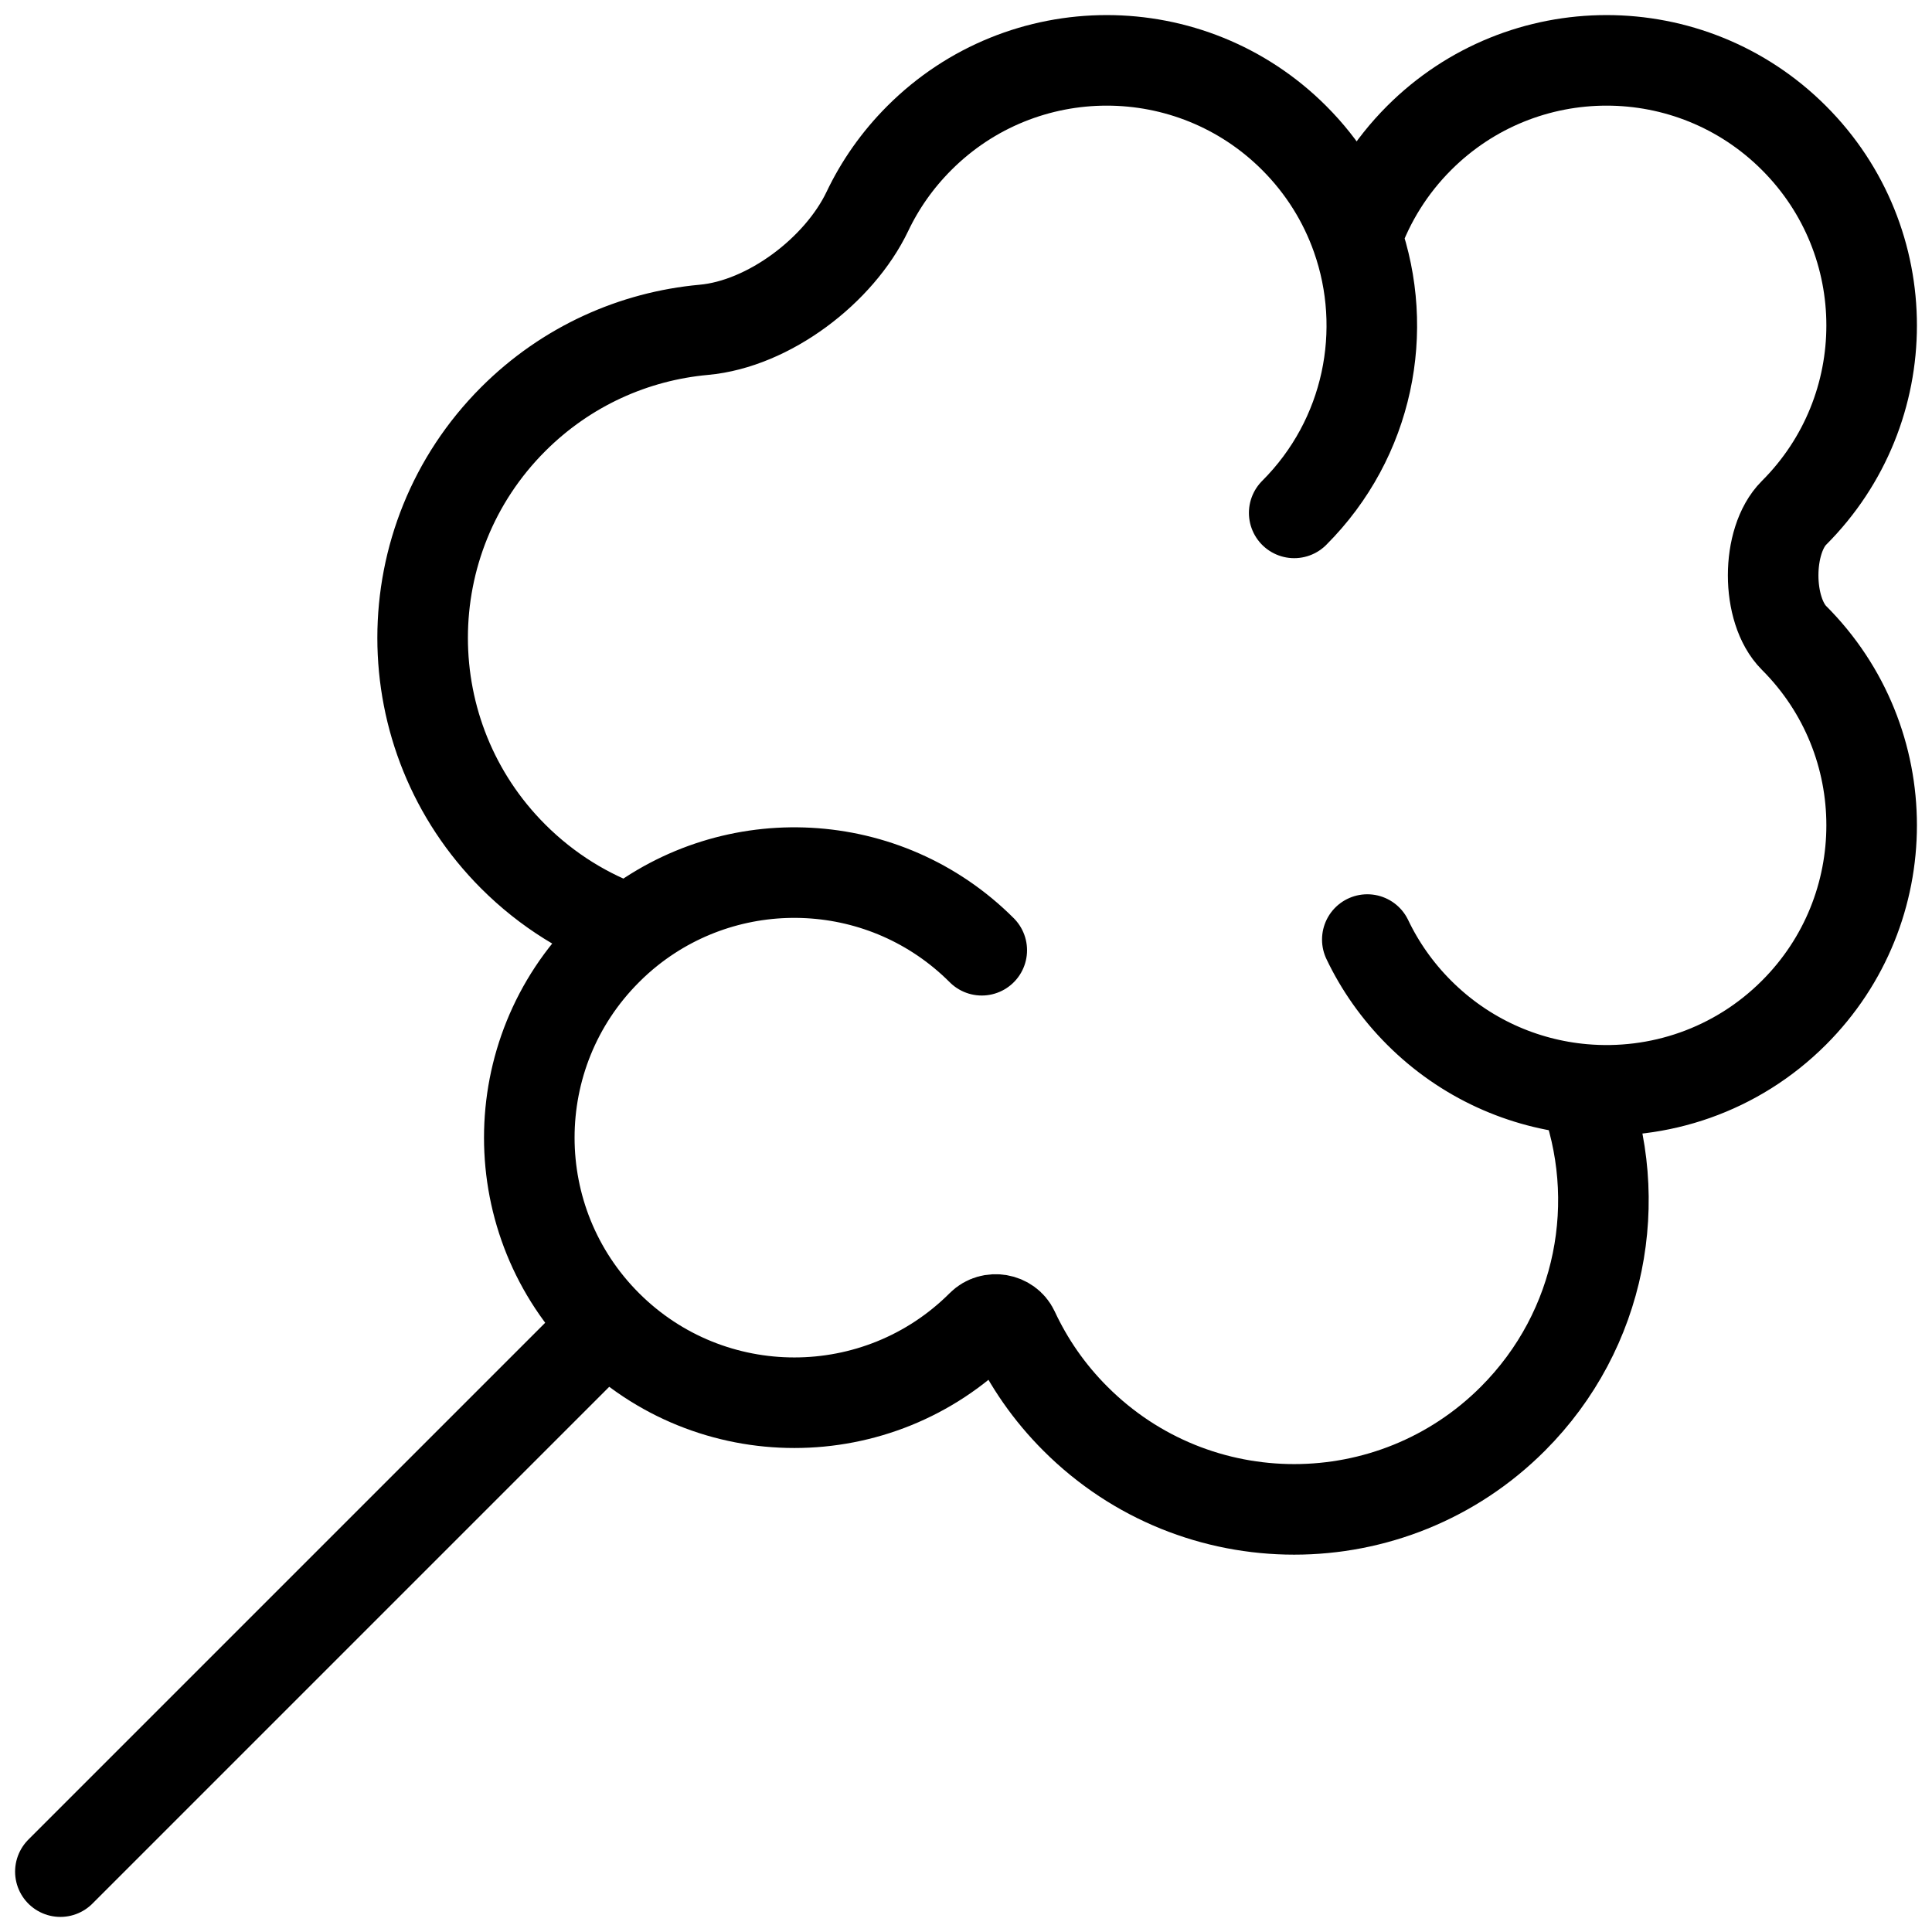
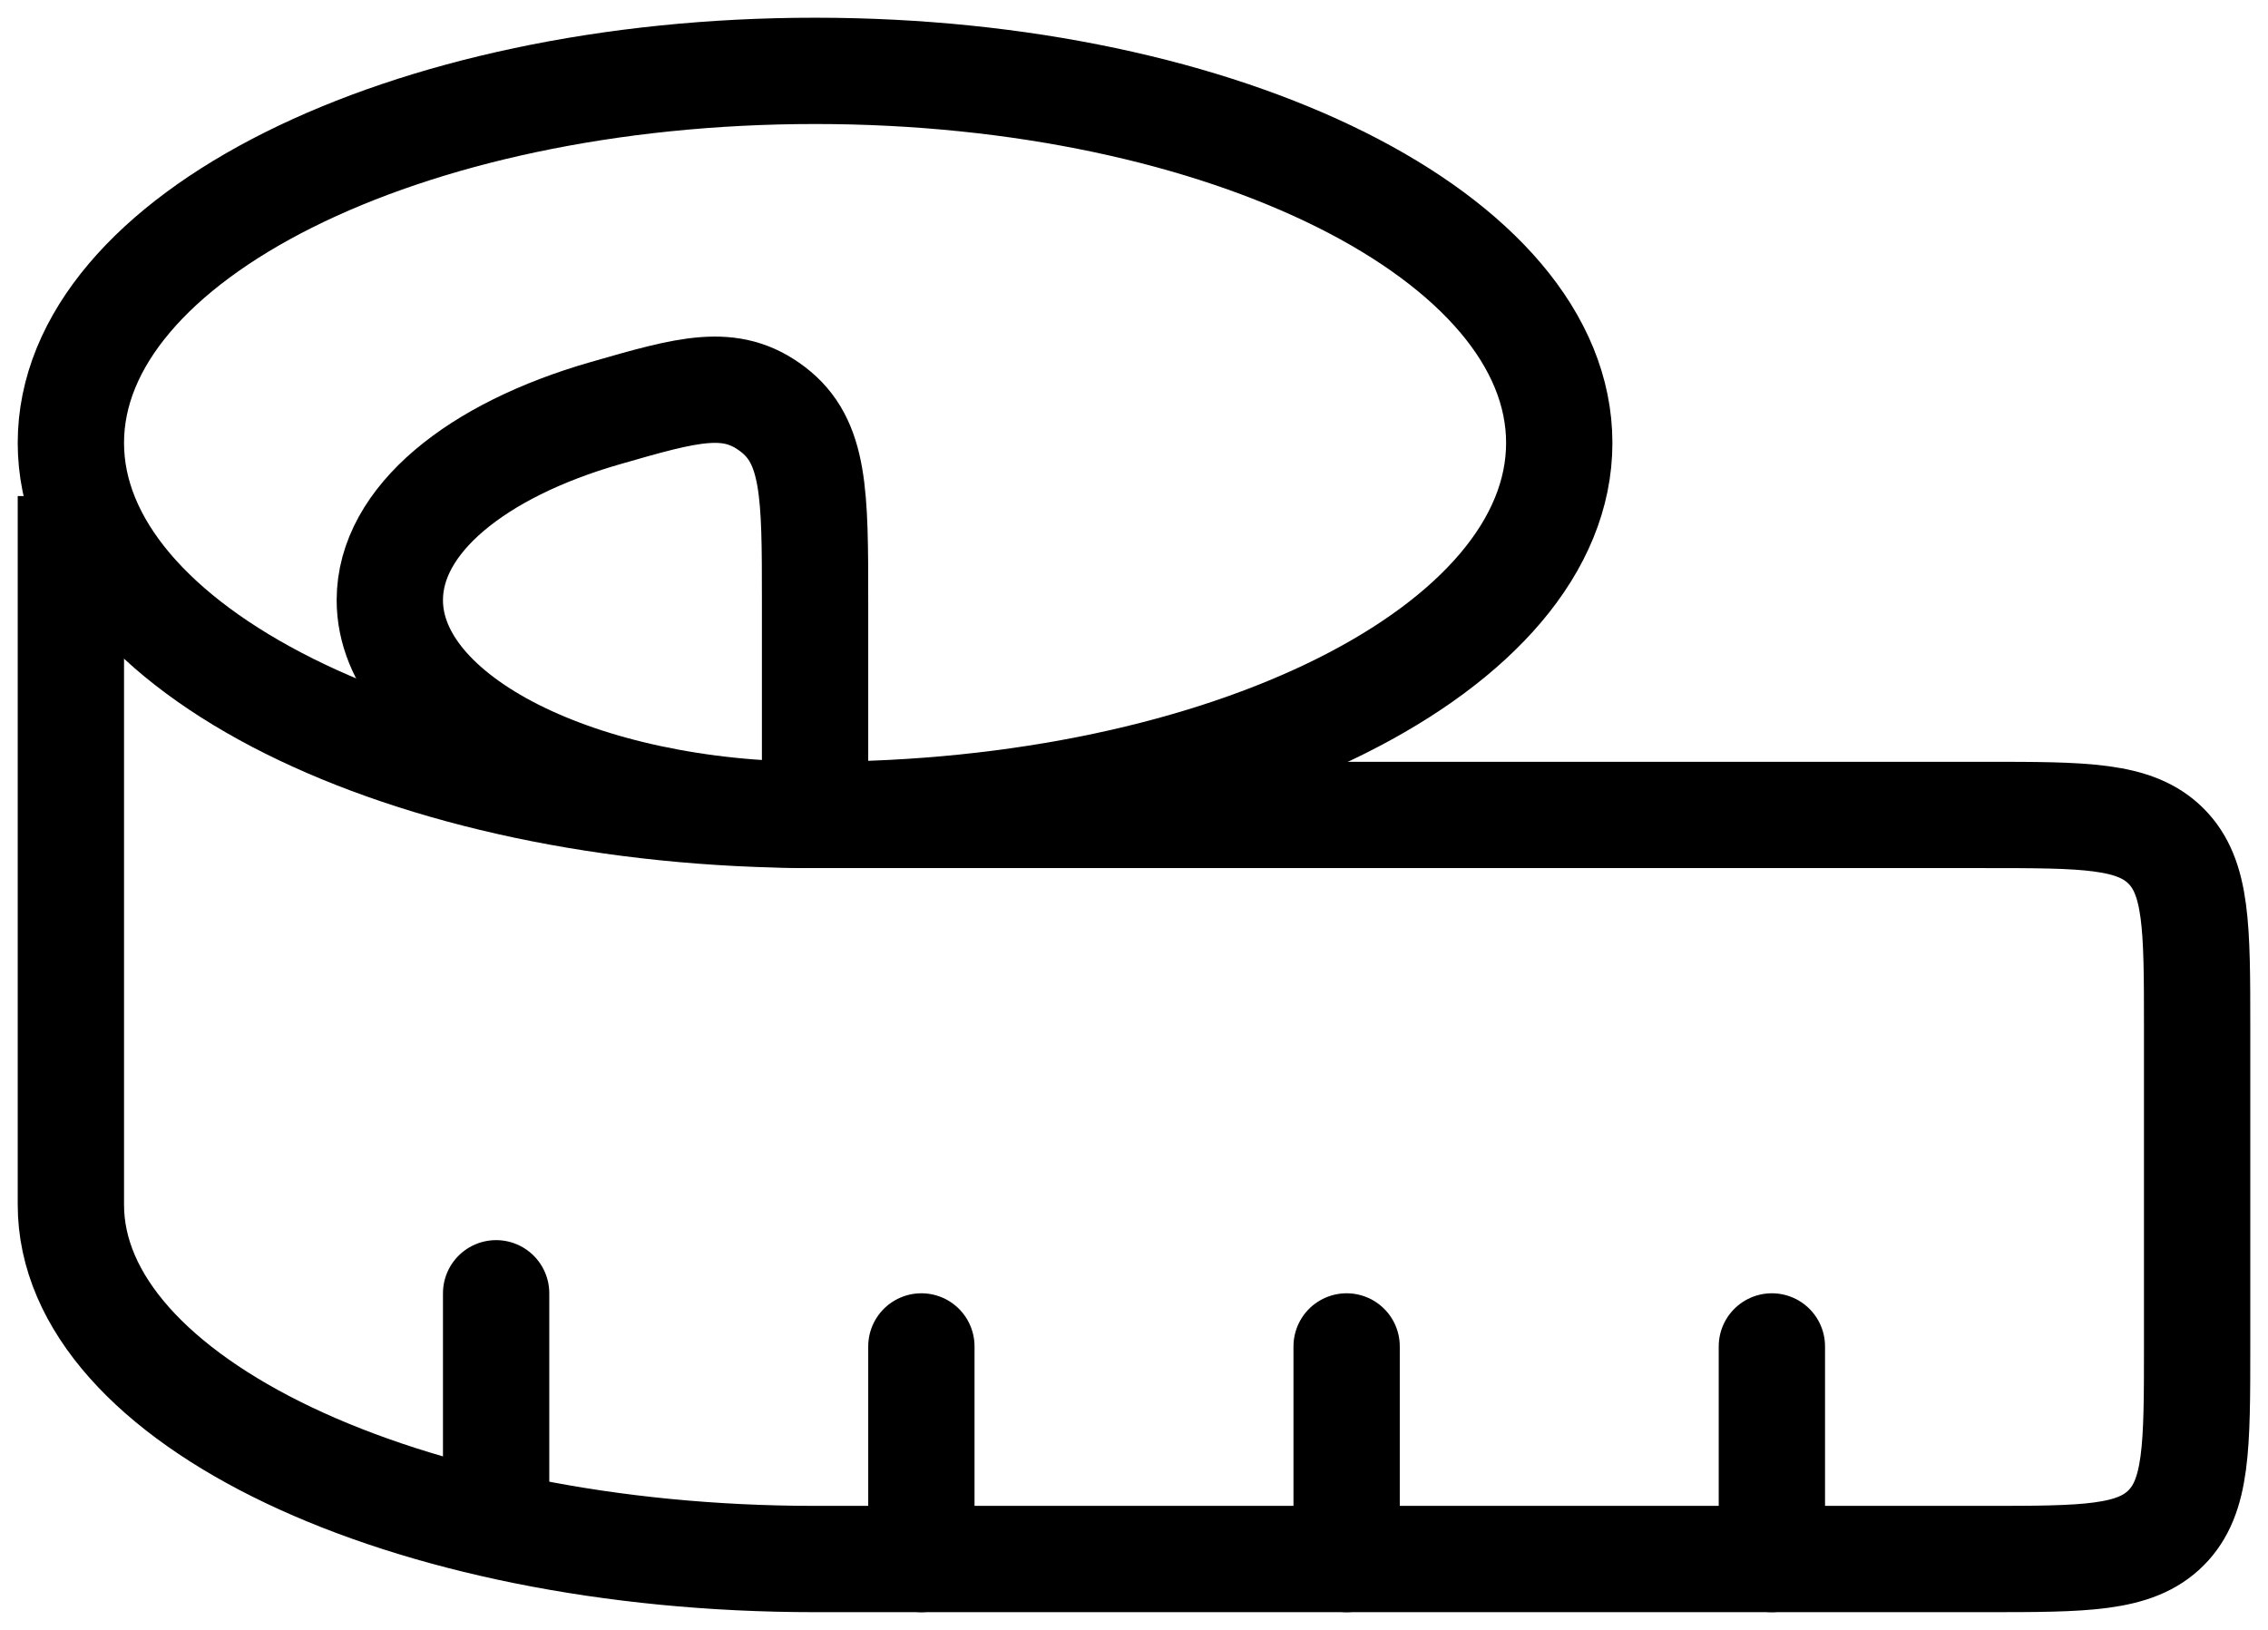
- <svg xmlns="http://www.w3.org/2000/svg" width="32" height="32" viewBox="0 0 32 32" fill="none">
-   <path d="M22.47 3.924C22.259 3.326 21.914 2.764 21.436 2.286C19.721 0.571 16.941 0.571 15.227 2.286C14.863 2.65 14.576 3.062 14.367 3.501C13.901 4.478 12.734 5.366 11.656 5.463C10.505 5.568 9.382 6.061 8.5 6.943C6.5 8.943 6.5 12.186 8.5 14.186C9.064 14.75 9.726 15.155 10.431 15.401M22.47 3.924C23.017 5.469 22.672 7.259 21.436 8.495M22.47 3.924C22.682 3.326 23.027 2.764 23.505 2.286C25.22 0.571 28 0.571 29.714 2.286C31.429 4 31.429 6.78 29.714 8.495C29.254 8.955 29.254 10.104 29.714 10.565C31.429 12.279 31.429 15.059 29.714 16.773C28.757 17.73 27.469 18.153 26.219 18.042M10.431 15.401C10.3 15.505 10.174 15.617 10.053 15.739C8.338 17.453 8.338 20.233 10.053 21.948C11.767 23.662 14.547 23.662 16.261 21.948C16.417 21.792 16.697 21.839 16.79 22.039C17.036 22.568 17.377 23.064 17.814 23.5C19.814 25.5 23.057 25.5 25.057 23.5C26.533 22.024 26.92 19.872 26.219 18.042M10.431 15.401C12.155 14.033 14.668 14.145 16.261 15.739M26.219 18.042C25.229 17.954 24.263 17.531 23.505 16.773C23.142 16.41 22.856 16 22.647 15.562" stroke="black" stroke-width="1.5" stroke-linecap="round" stroke-linejoin="round" />
-   <path d="M1 31L10 22" stroke="black" stroke-width="1.5" stroke-linecap="round" />
+ <svg xmlns="http://www.w3.org/2000/svg" width="32" height="23" viewBox="0 0 32 23" fill="none">
+   <path d="M5.5 8.468C5.5 10.142 8.186 11.5 11.5 11.5V8.468C11.5 6.977 11.5 6.231 10.904 5.776C10.308 5.321 9.716 5.491 8.534 5.832C6.722 6.353 5.5 7.339 5.5 8.468Z" stroke="black" stroke-width="1.5" stroke-linejoin="round" />
+   <path d="M22 6.25C22 9.149 17.299 11.5 11.5 11.5C5.701 11.5 1 9.149 1 6.25C1 3.35 5.701 1 11.5 1C17.299 1 22 3.35 22 6.25Z" stroke="black" stroke-width="1.5" />
+   <path d="M1 7V17C1 19.762 5.701 22 11.5 22H28C29.414 22 30.121 22 30.561 21.561C31 21.121 31 20.414 31 19V14.5C31 13.086 31 12.379 30.561 11.939C30.121 11.5 29.414 11.5 28 11.5H11.5" stroke="black" stroke-width="1.5" />
+   <path d="M25 22V19M19 22V19M13 22V19M7 21.25V18.25" stroke="black" stroke-width="1.5" stroke-linecap="round" stroke-linejoin="round" />
</svg>
